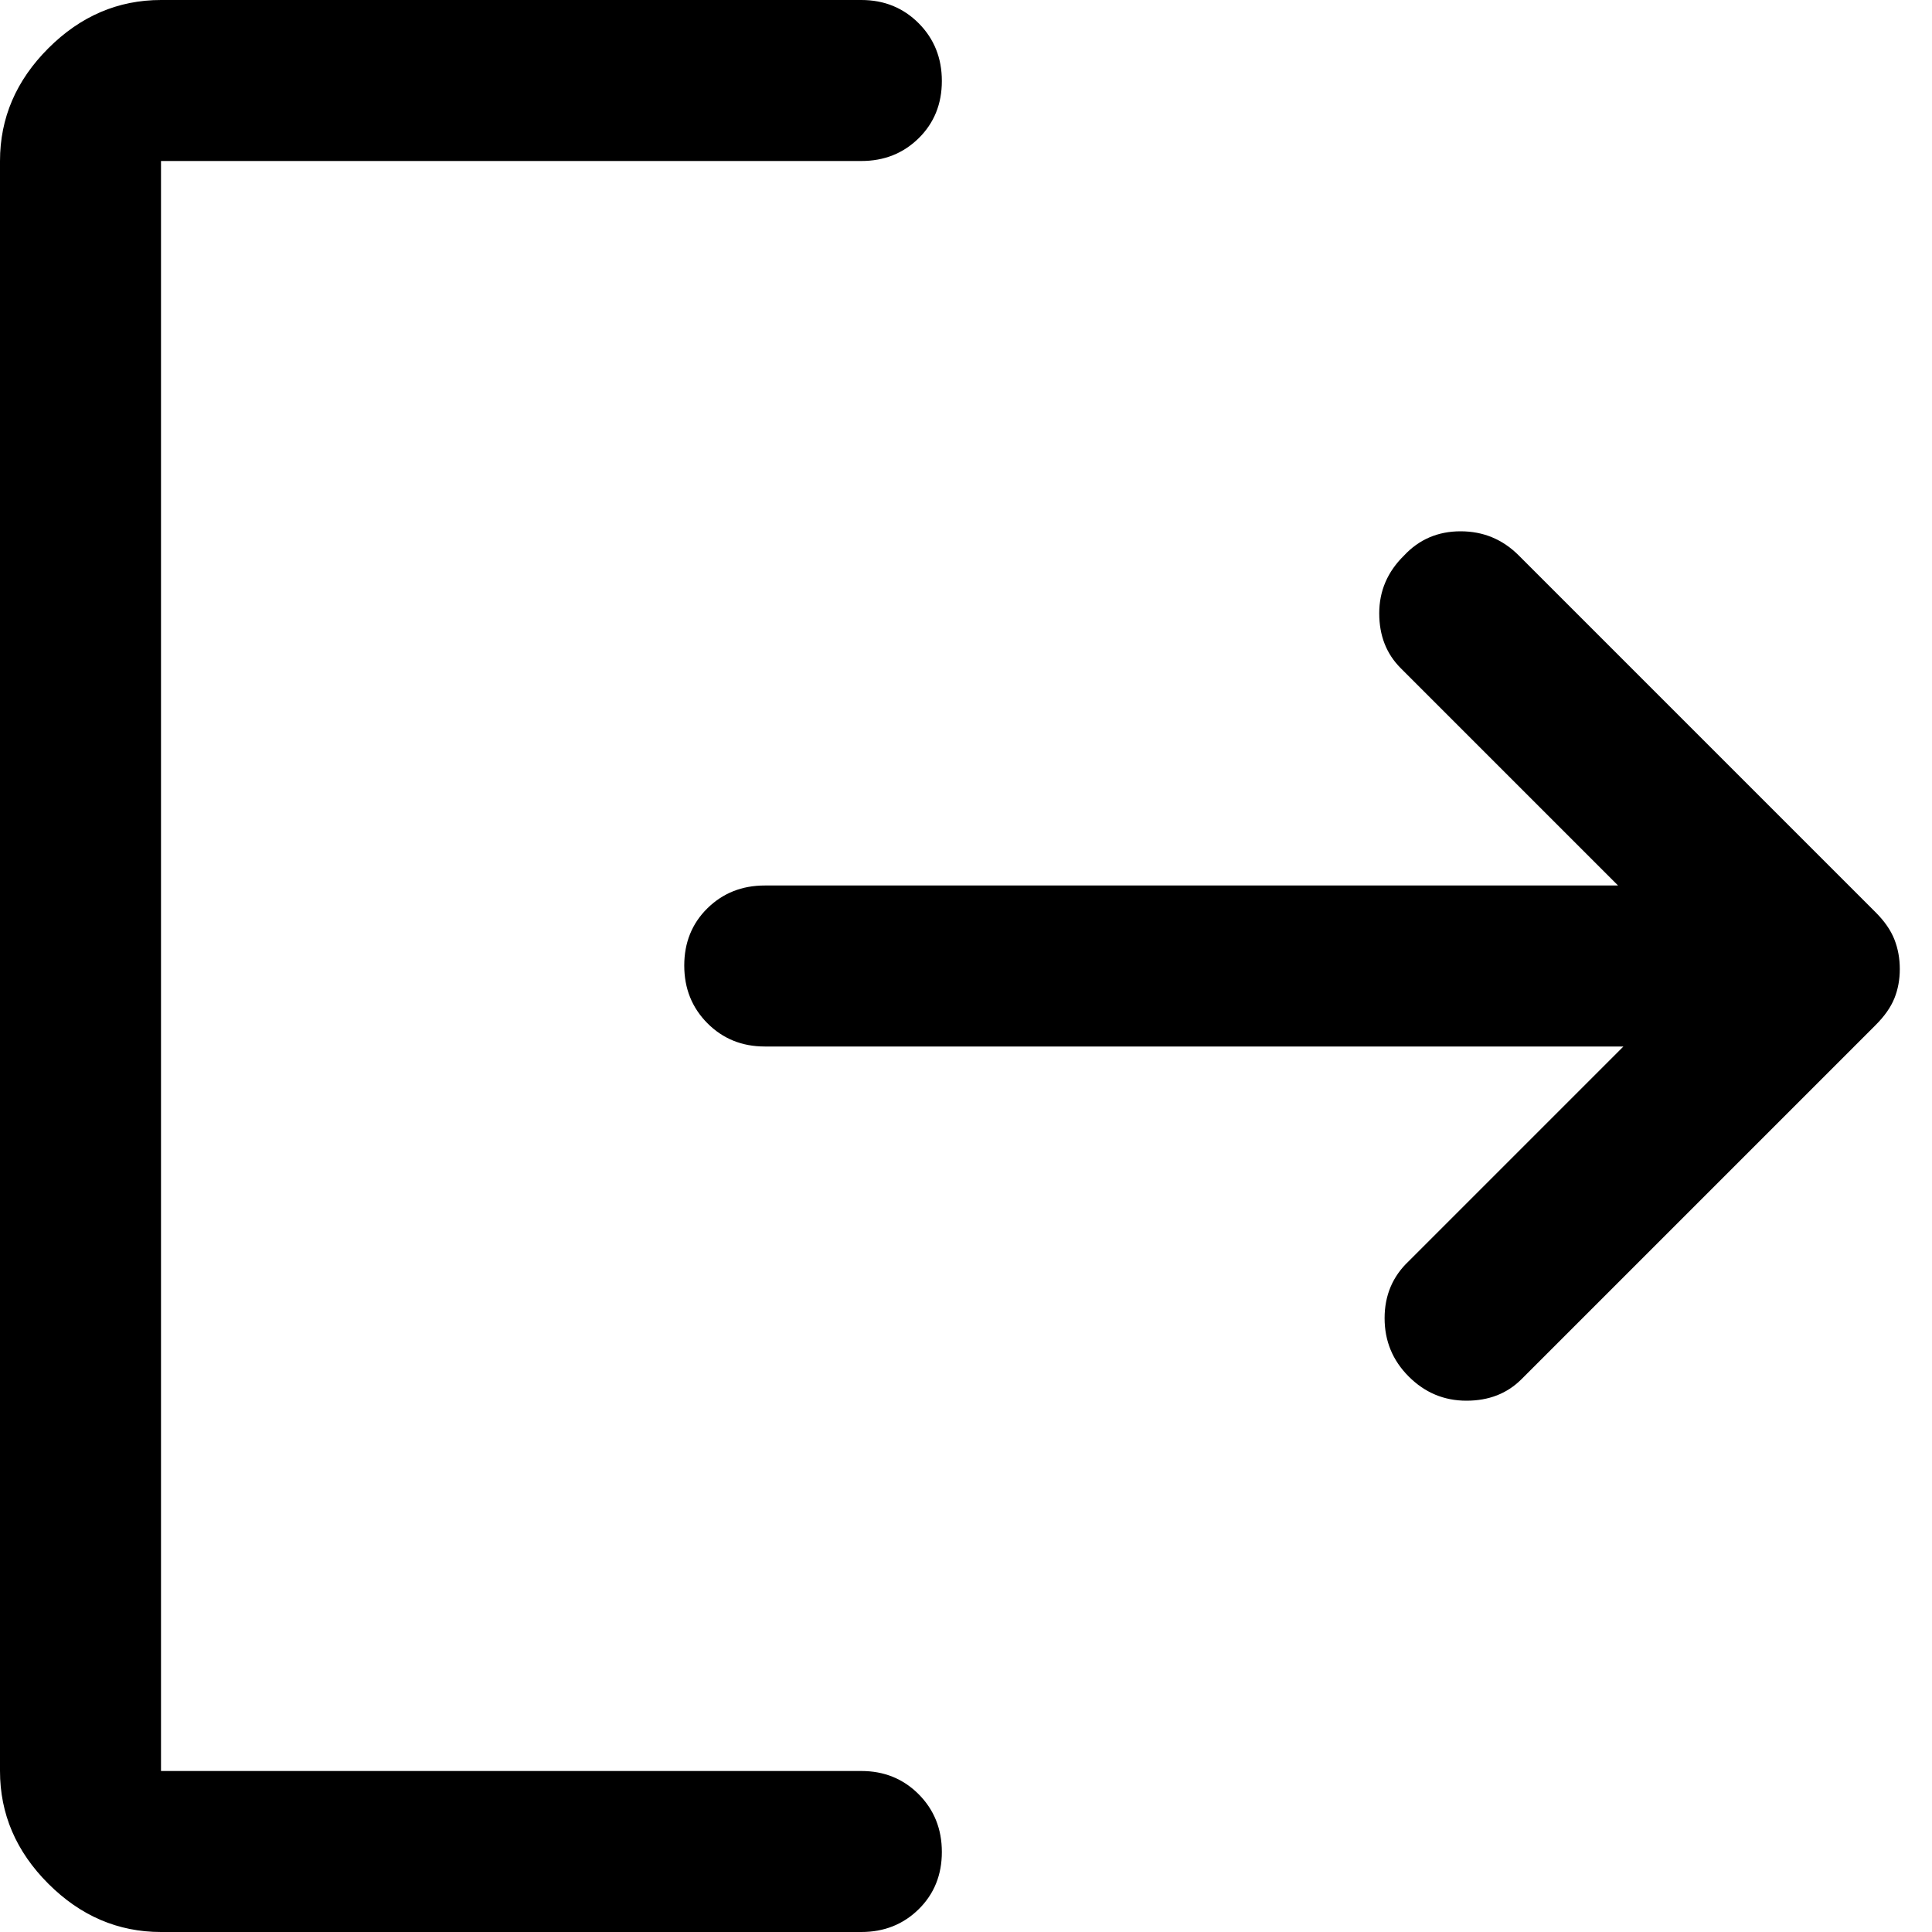
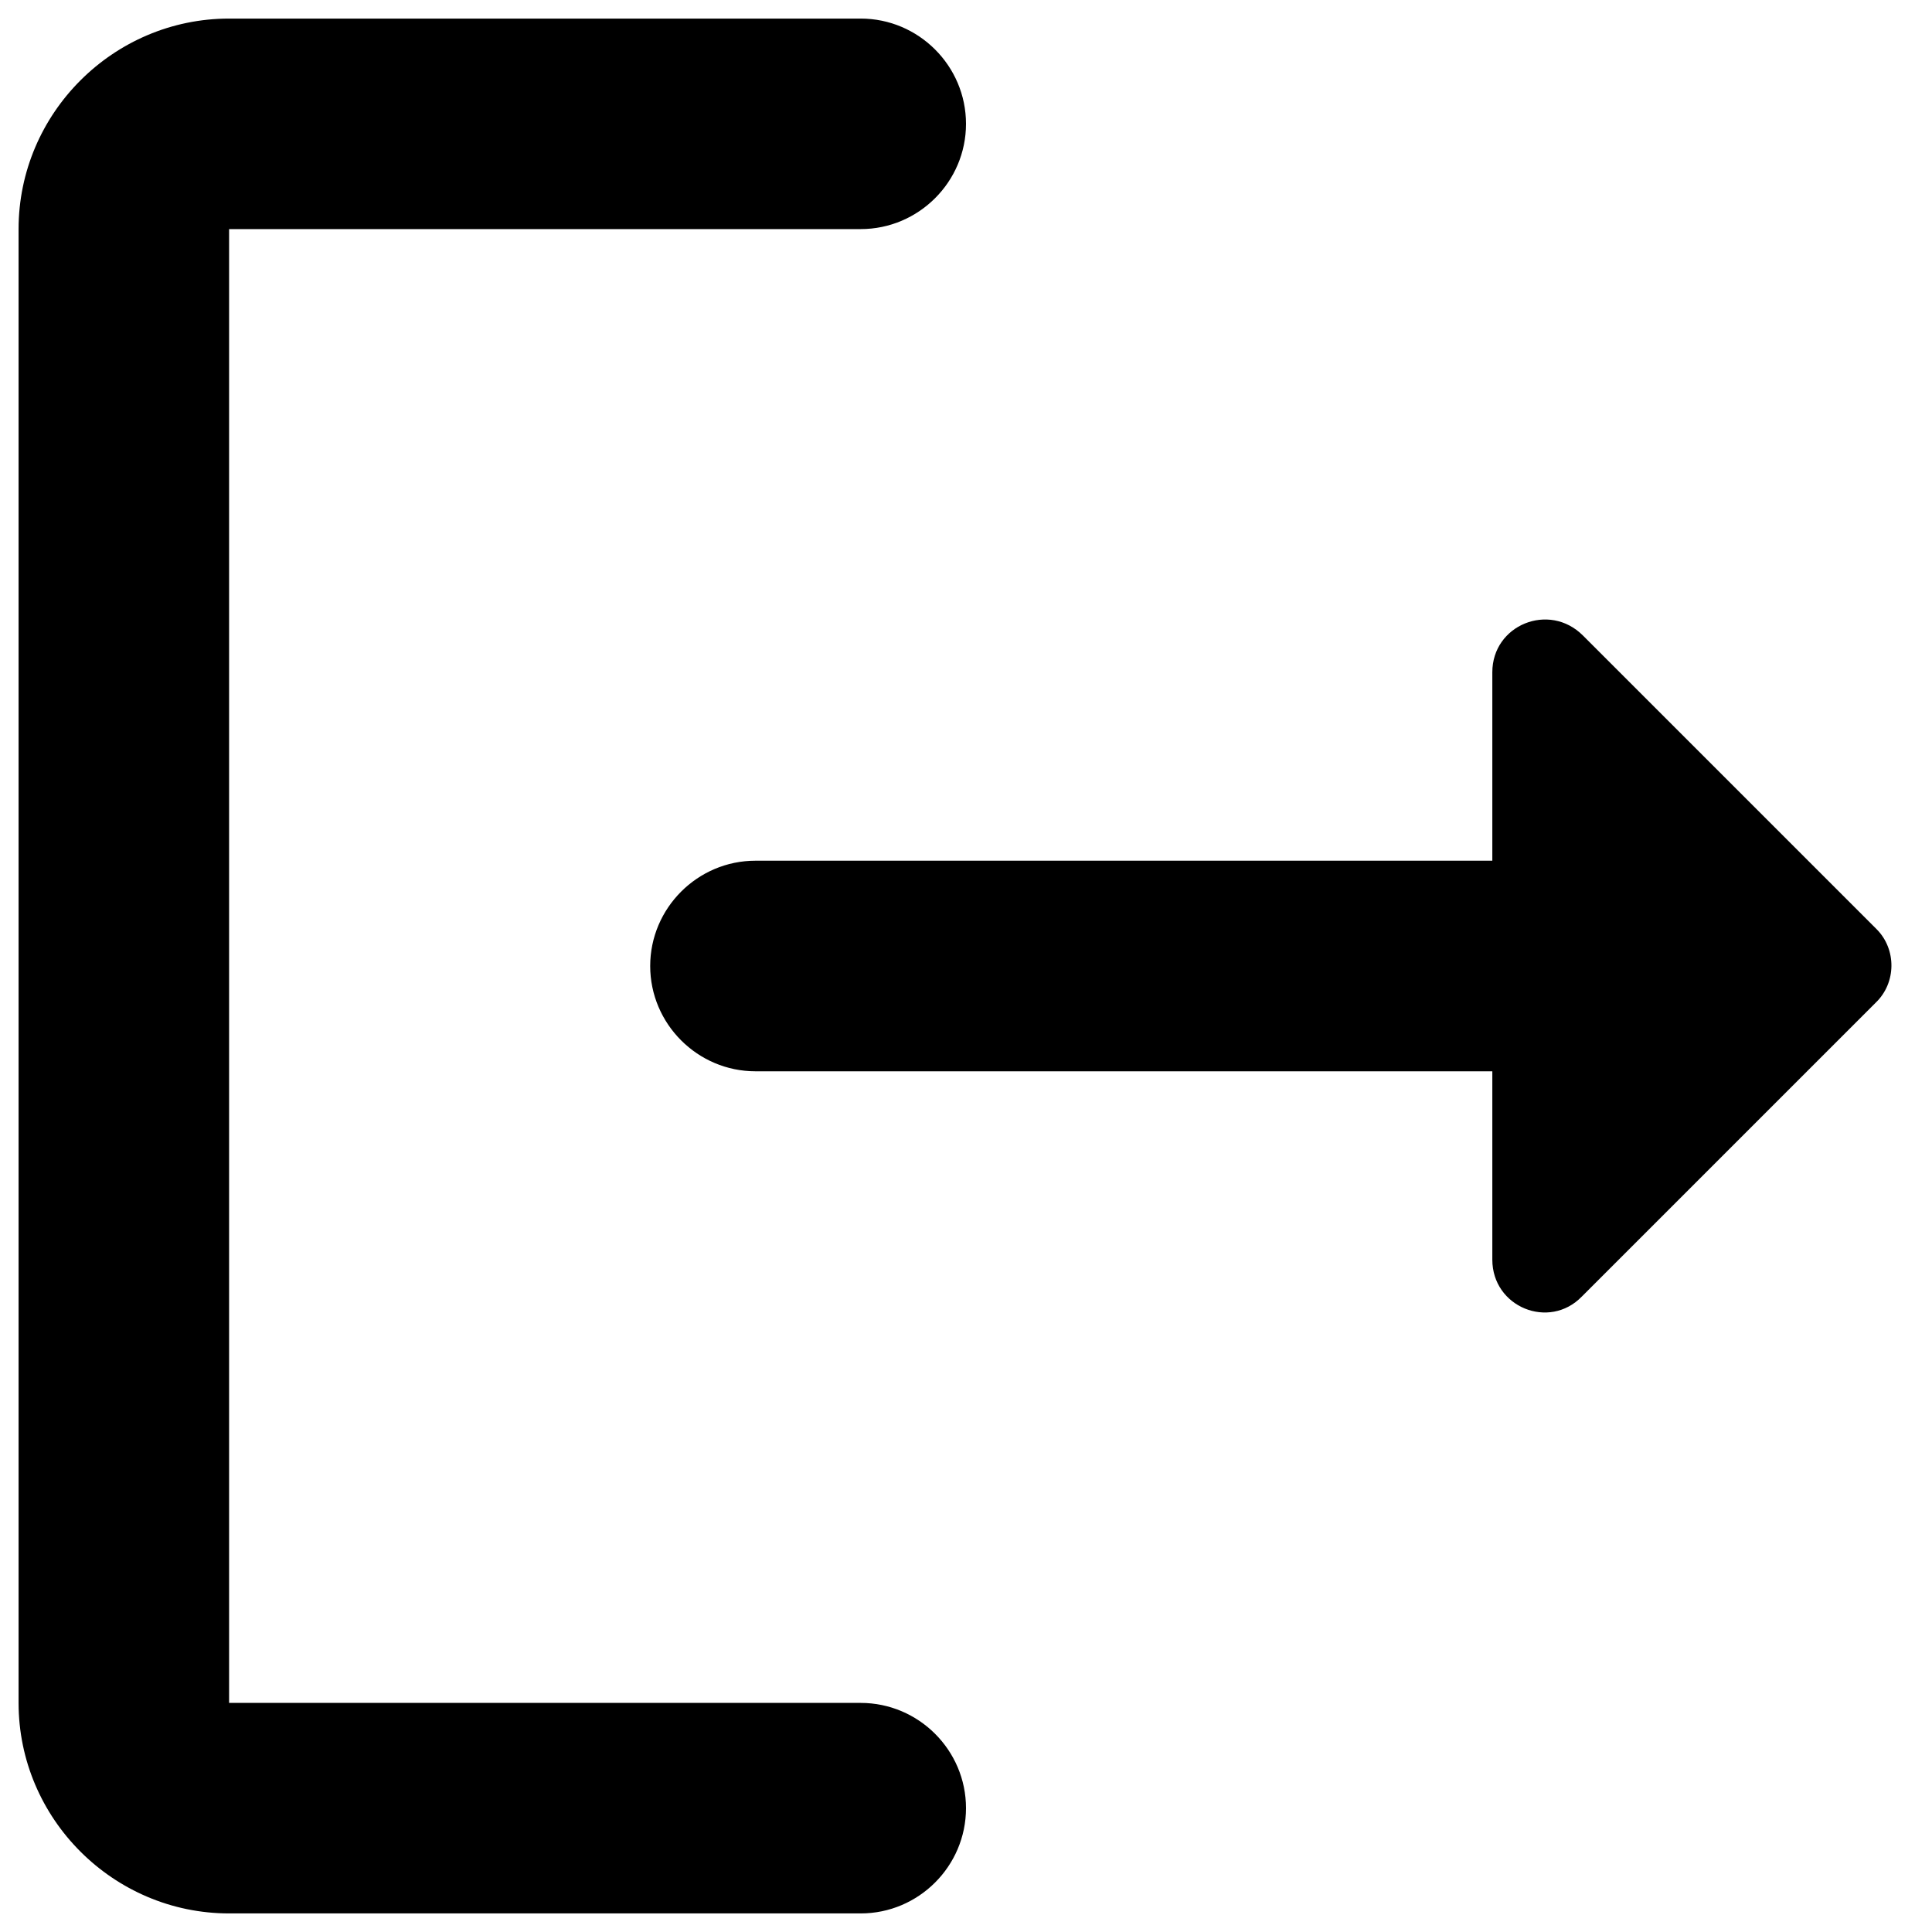
- <svg xmlns="http://www.w3.org/2000/svg" width="36" height="36" viewBox="0 0 36 36" fill="none">
-   <path d="M26.25 25.65C25.95 25.35 25.8 24.988 25.8 24.562C25.8 24.137 25.95 23.783 26.25 23.5L30.25 19.5H14.25C13.825 19.5 13.469 19.355 13.181 19.066C12.894 18.777 12.75 18.419 12.75 17.991C12.75 17.564 12.894 17.208 13.181 16.925C13.469 16.642 13.825 16.5 14.25 16.5H30.15L26.1 12.45C25.833 12.183 25.7 11.843 25.7 11.428C25.7 11.013 25.854 10.654 26.161 10.353C26.442 10.051 26.794 9.9 27.216 9.9C27.639 9.9 28 10.05 28.3 10.35L34.95 17C35.117 17.167 35.233 17.336 35.3 17.507C35.367 17.678 35.4 17.861 35.4 18.057C35.4 18.252 35.367 18.433 35.3 18.6C35.233 18.767 35.117 18.933 34.95 19.1L28.35 25.7C28.083 25.967 27.742 26.1 27.325 26.1C26.908 26.1 26.55 25.95 26.25 25.65ZM3 36C2.2 36 1.5 35.7 0.9 35.1C0.3 34.5 0 33.8 0 33V3C0 2.2 0.3 1.5 0.9 0.9C1.5 0.3 2.2 0 3 0H16.05C16.475 0 16.831 0.145 17.119 0.434C17.406 0.723 17.55 1.081 17.55 1.509C17.55 1.936 17.406 2.292 17.119 2.575C16.831 2.858 16.475 3 16.05 3H3V33H16.05C16.475 33 16.831 33.145 17.119 33.434C17.406 33.723 17.55 34.081 17.55 34.509C17.55 34.936 17.406 35.292 17.119 35.575C16.831 35.858 16.475 36 16.05 36H3Z" fill="black" />
+ <svg xmlns="http://www.w3.org/2000/svg" width="26" height="26" viewBox="0 0 26 26" fill="none">
+   <path d="M3.083 3.083H11.583C12.363 3.083 13 2.446 13 1.667C13 0.887 12.363 0.25 11.583 0.25H3.083C1.525 0.25 0.25 1.525 0.25 3.083V22.917C0.25 24.475 1.525 25.75 3.083 25.75H11.583C12.363 25.75 13 25.113 13 24.333C13 23.554 12.363 22.917 11.583 22.917H3.083V3.083Z" fill="black" />
+   <path d="M25.254 12.504L21.302 8.552C20.848 8.098 20.083 8.41 20.083 9.047V11.583H10.167C9.387 11.583 8.75 12.221 8.75 13C8.75 13.779 9.387 14.417 10.167 14.417H20.083V16.952C20.083 17.59 20.848 17.902 21.288 17.448L25.24 13.496C25.523 13.227 25.523 12.773 25.254 12.504Z" fill="black" />
</svg>
